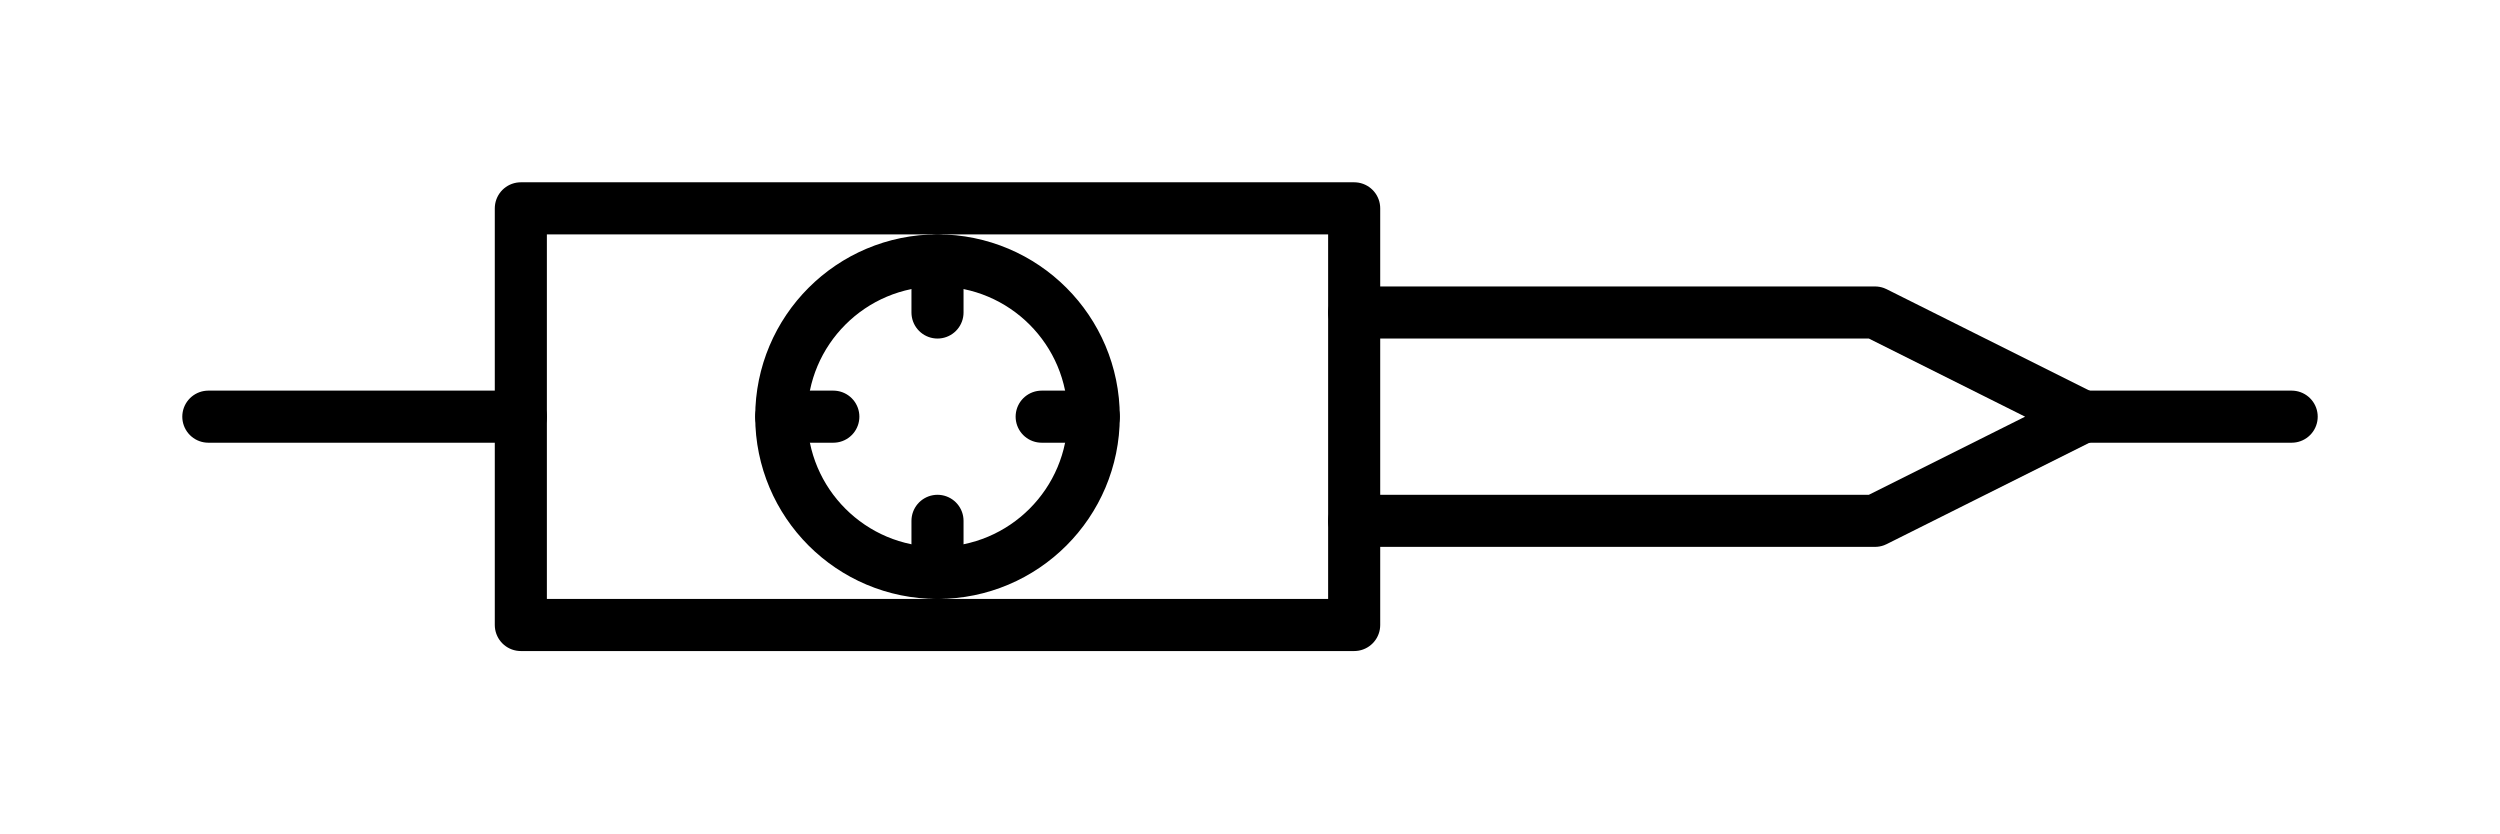
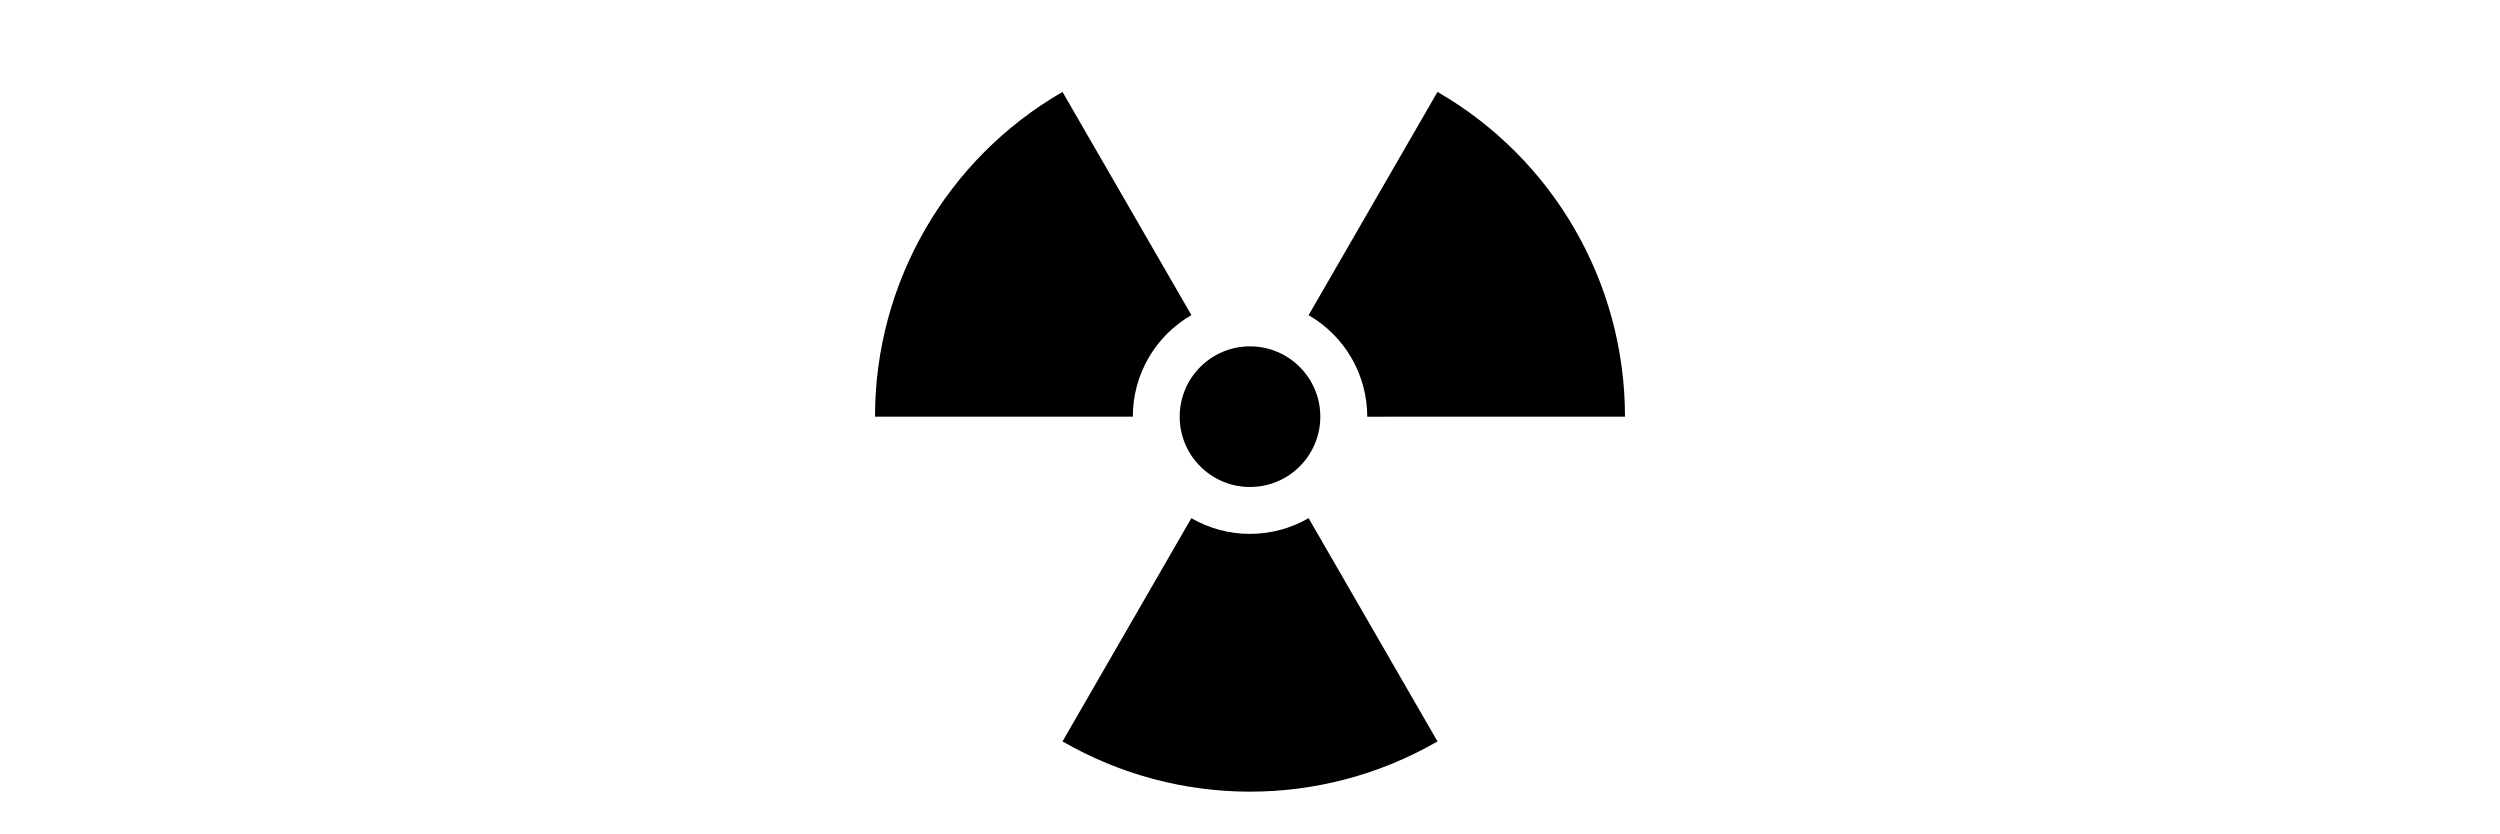
- <svg xmlns="http://www.w3.org/2000/svg" viewBox="0 0 96 32" fill="none" stroke="currentColor" stroke-width="2" stroke-linecap="round" stroke-linejoin="round">
-   <path d="M8 16 L20 16" />
-   <path d="M20 8 L20 24 L52 24 L52 8 L20 8" />
-   <circle cx="36" cy="16" r="6" />
-   <path d="M36 10 L36 12 M36 20 L36 22" />
-   <path d="M30 16 L32 16 M40 16 L42 16" />
-   <path d="M52 12 L72 12 L80 16 L72 20 L52 20" />
-   <path d="M80 16 L88 16" />
+ <svg xmlns="http://www.w3.org/2000/svg" width="96" height="32" viewBox="0 0 96 32">
+   <defs>
+     <path id="blade" d="M 0,-4.5                          A 4.5,4.5 0 0 1 0,-4.5                          L 0,-14.4                          A 14.4,14.4 0 0 1 12.47,-7.2                          L 3.9,-2.25                          A 4.5,4.5 0 0 0 0,-4.5 Z" />
+   </defs>
+   <circle cx="48" cy="16" r="2.7" fill="black" />
+   <g fill="black">
+     <use href="#blade" transform="rotate(30, 48, 16) translate(48, 16)" />
+     <use href="#blade" transform="rotate(150, 48, 16) translate(48, 16)" />
+     <use href="#blade" transform="rotate(270, 48, 16) translate(48, 16)" />
+   </g>
</svg>
